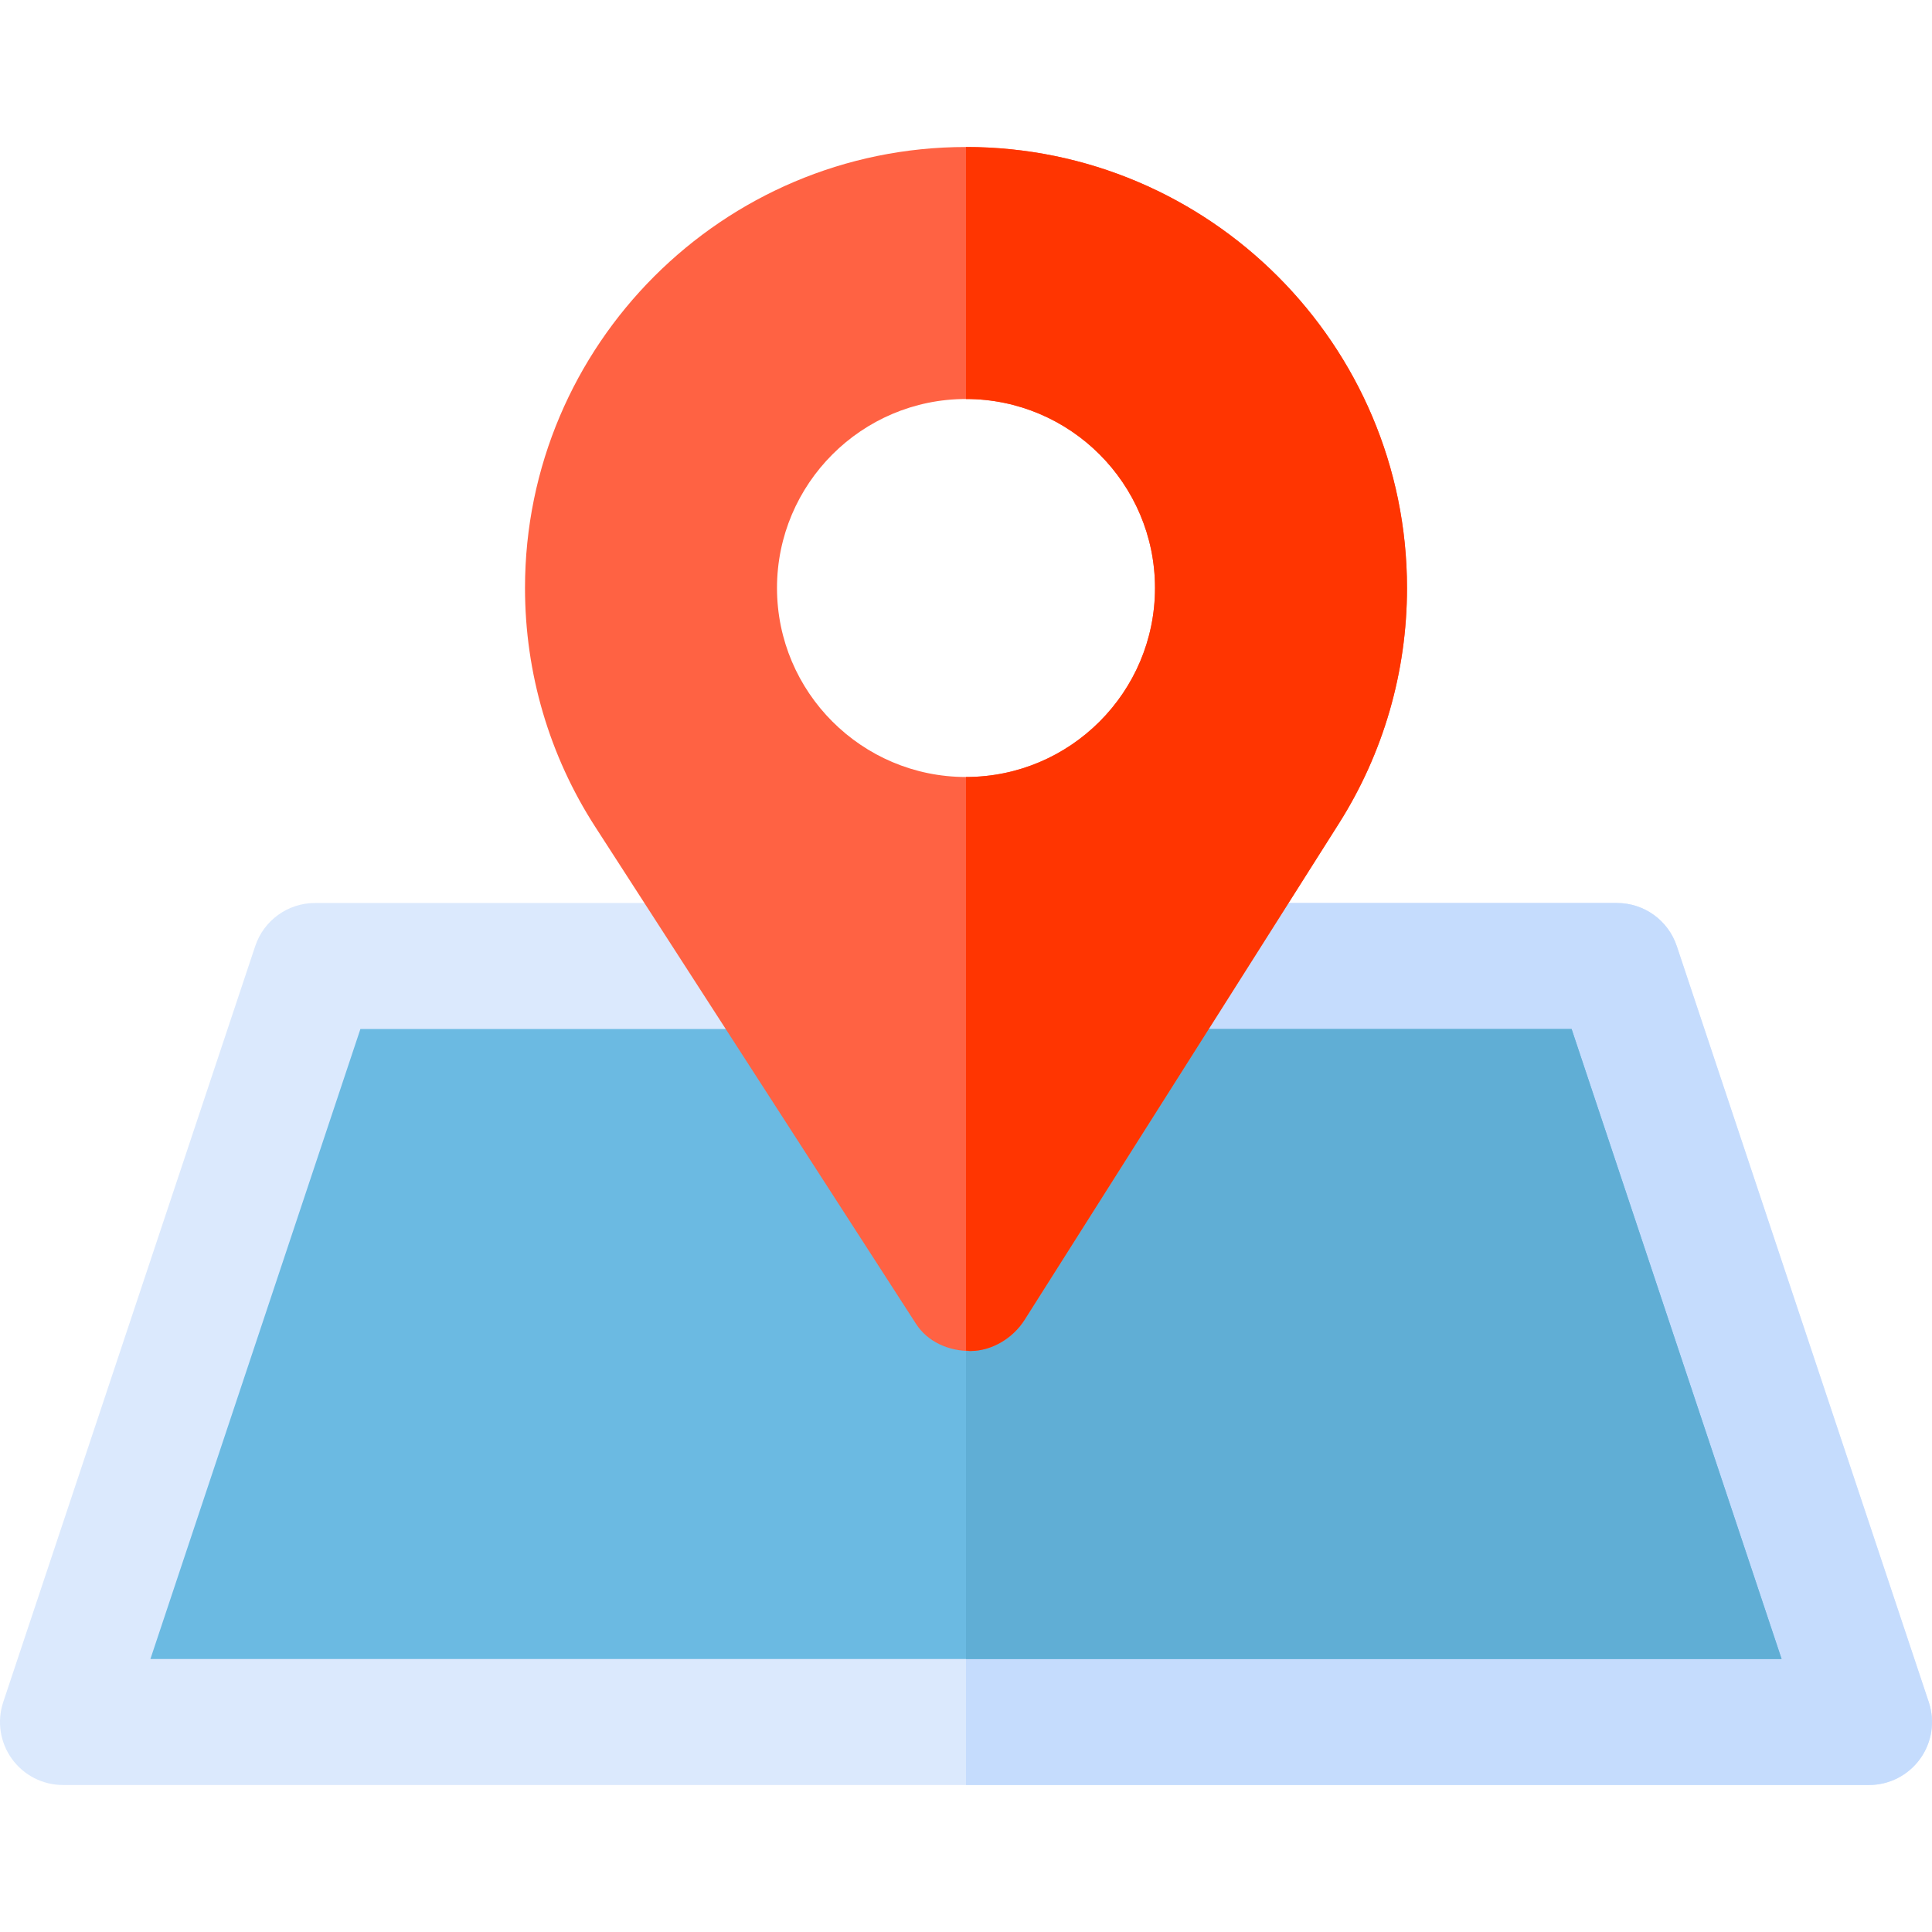
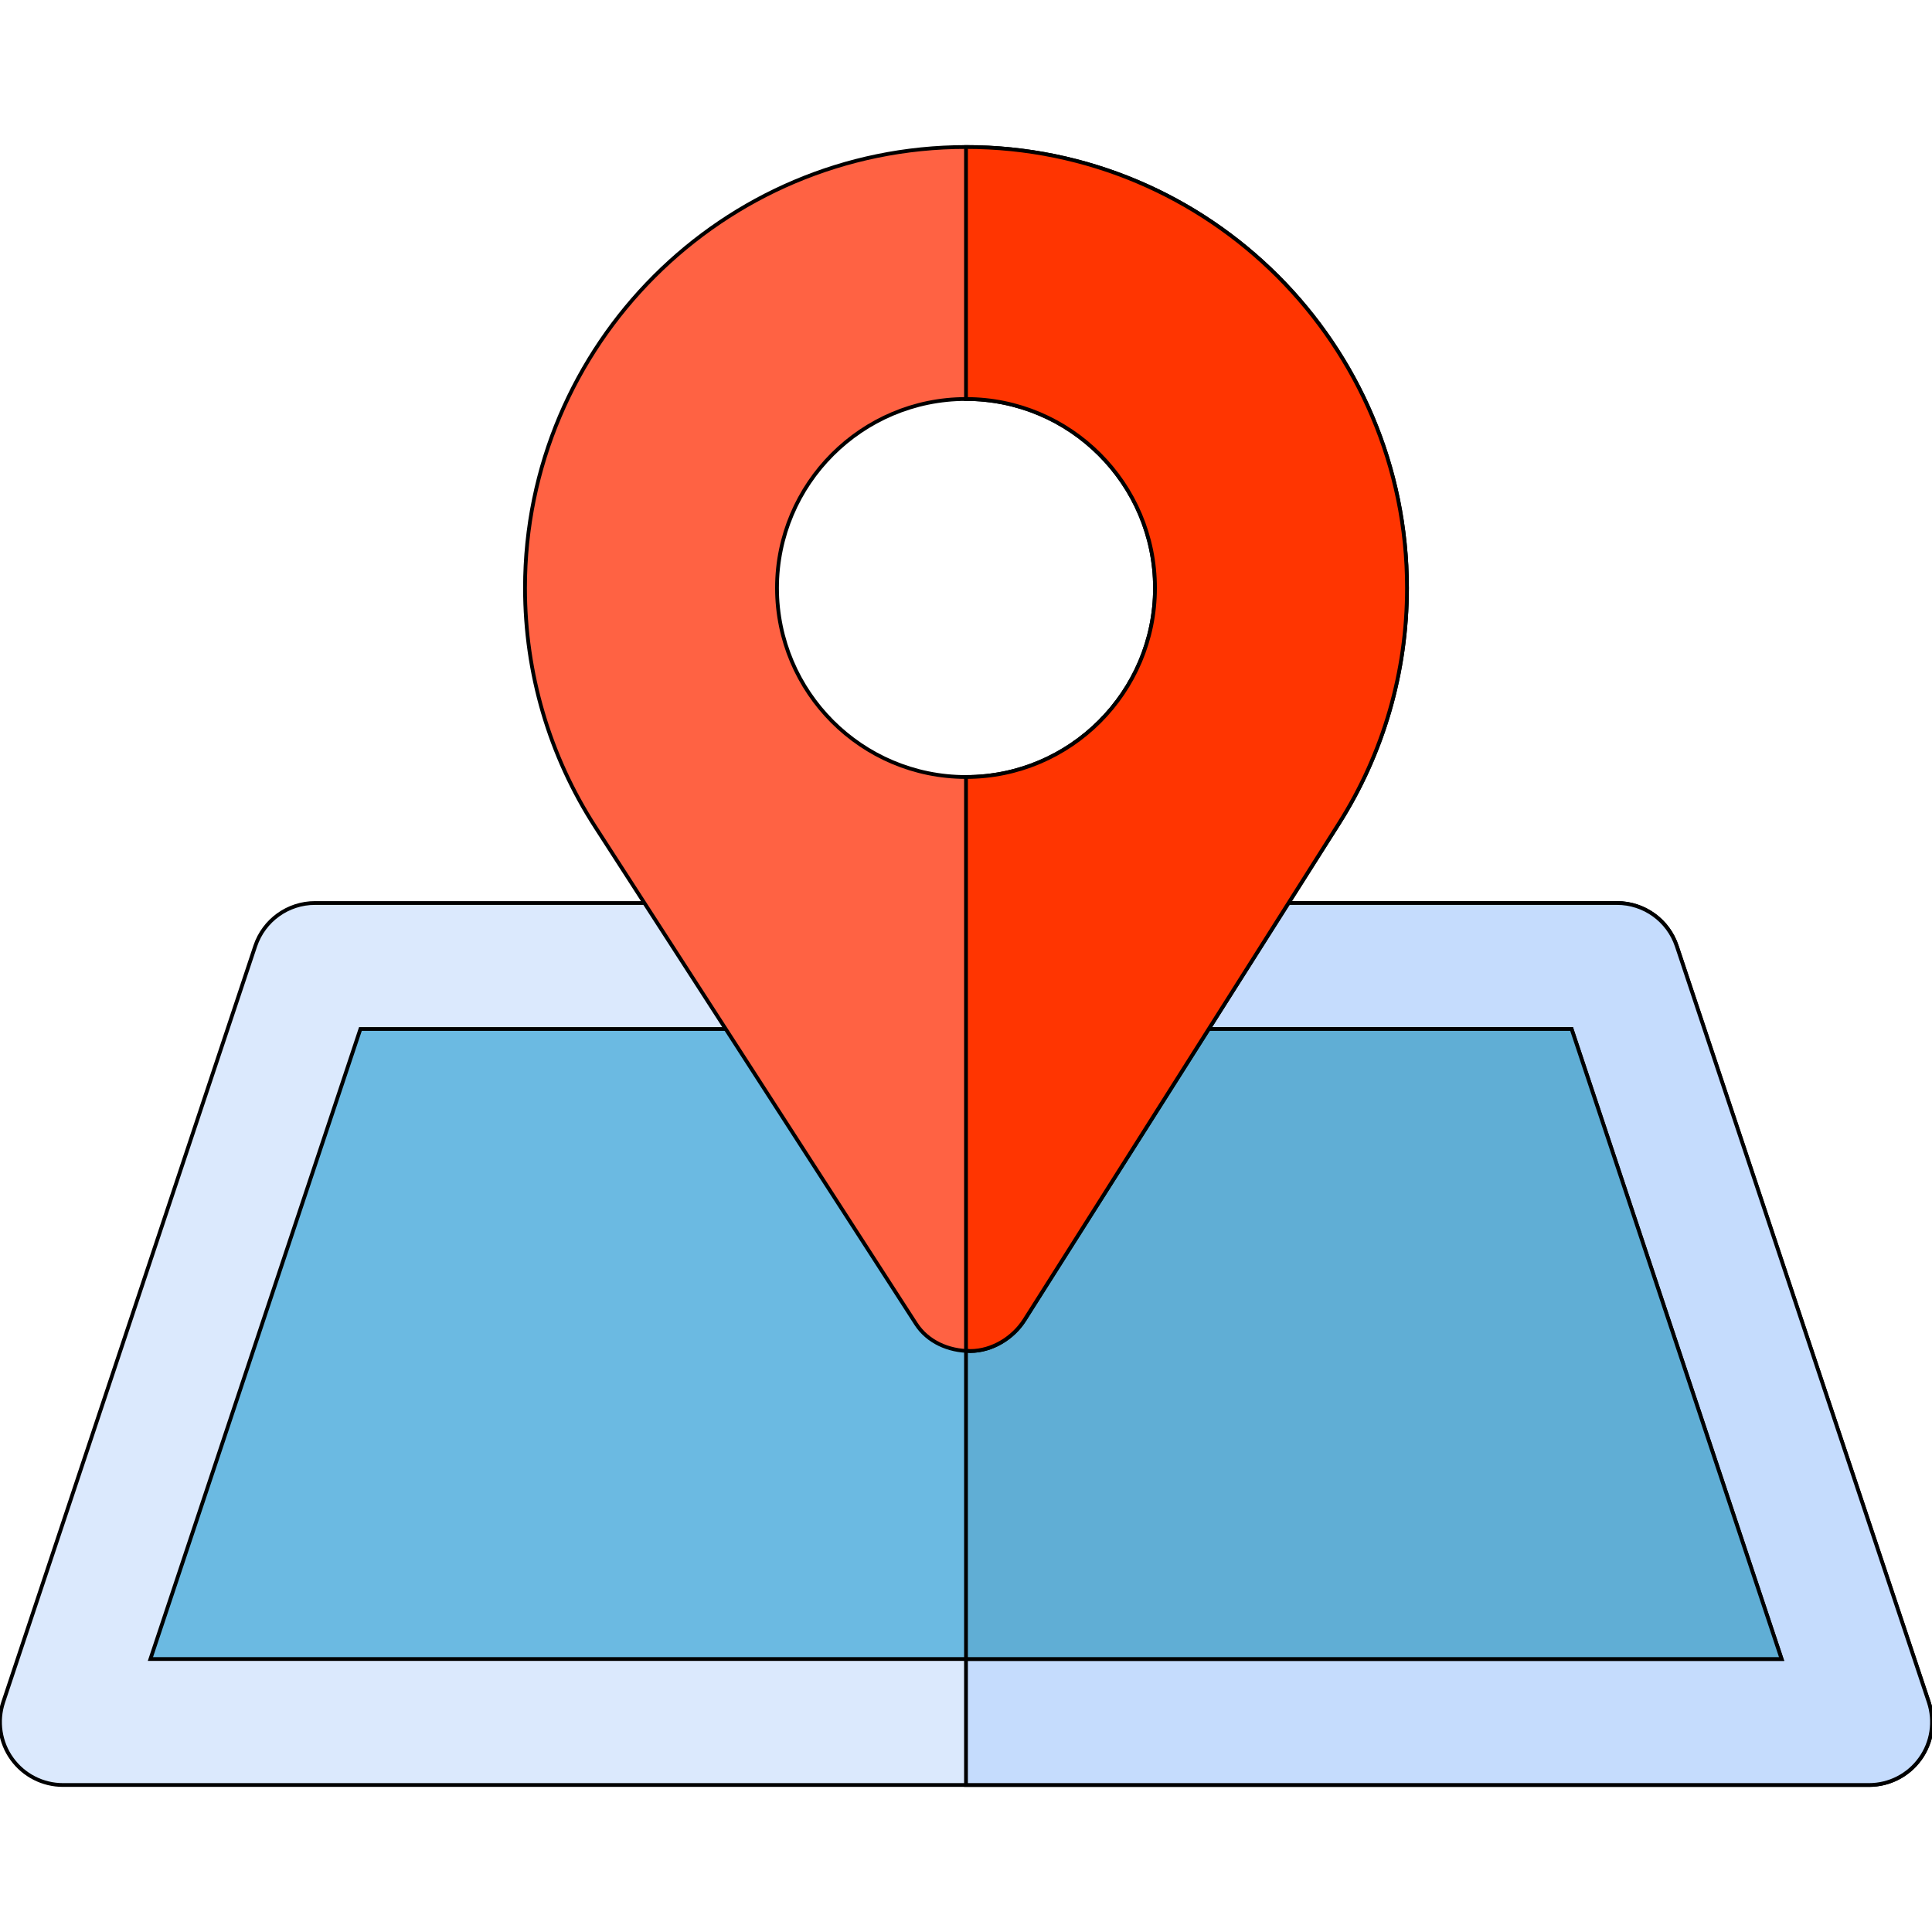
- <svg xmlns="http://www.w3.org/2000/svg" height="256px" width="256px" version="1.1" id="Layer_1" viewBox="0 0 512.00 512.00" xml:space="preserve" fill="#000000" stroke="#000000" stroke-width="0.005" transform="rotate(0)matrix(1, 0, 0, 1, 0, 0)">
-   <g id="SVGRepo_bgCarrier" stroke-width="0" transform="translate(61.44012,61.44012), scale(0.76)" />
-   <g id="SVGRepo_tracerCarrier" stroke-linecap="round" stroke-linejoin="round" stroke="#CCCCCC" stroke-width="12.288" />
+ <svg xmlns="http://www.w3.org/2000/svg" height="256px" width="256px" version="1.1" id="Layer_1" viewBox="0 0 512.00 512.00" xml:space="preserve" fill="#000000" stroke="#000000" strokeWidth="0.005" transform="rotate(0)matrix(1, 0, 0, 1, 0, 0)">
+   <g id="SVGRepo_bgCarrier" strokeWidth="0" transform="translate(61.44012,61.44012), scale(0.76)" />
+   <g id="SVGRepo_tracerCarrier" stroke-linecap="round" stroke-linejoin="round" stroke="#CCCCCC" strokeWidth="12.288" />
  <g id="SVGRepo_iconCarrier">
    <path style="fill:#DBE9FD;" d="M511.143,451.067L444.36,250.718c-2.272-6.815-8.652-11.413-15.838-11.413H83.478 c-7.185,0-13.566,4.598-15.838,11.413L0.857,451.067c-1.695,5.098-0.848,10.695,2.294,15.044c3.141,4.359,8.174,6.934,13.544,6.934 h478.611c5.369,0,10.403-2.576,13.544-6.934C511.991,461.762,512.839,456.164,511.143,451.067z" />
    <path style="fill:#C5DCFD;" d="M444.36,250.718c-2.272-6.815-8.652-11.413-15.838-11.413H256v233.74h239.305 c5.369,0,10.403-2.576,13.544-6.934c3.141-4.348,3.989-9.946,2.294-15.044L444.36,250.718z" />
    <polygon style="fill:#6BBAE2;" points="39.861,439.653 95.513,272.696 416.489,272.696 472.142,439.653 " />
    <polygon style="fill:#60AED5;" points="256.001,272.696 256.001,439.653 472.142,439.653 416.489,272.696 " />
    <path style="fill:#FF6243;" d="M256.001,38.956c-64.445,0-116.87,52.425-116.87,116.87c0,22.555,6.446,44.446,18.62,63.305 l85.022,131.729c3.076,4.761,8.642,7.174,14.315,7.174c0.022,0,0.055,0,0.087,0c5.695-0.022,11.272-3.413,14.326-8.229 l83.283-131.511c11.837-18.664,18.087-40.261,18.087-62.468C372.871,91.379,320.447,38.956,256.001,38.956z M256.001,205.913 c-27.619,0-50.087-22.468-50.087-50.087s22.468-50.087,50.087-50.087c27.619,0,50.087,22.468,50.087,50.087 S283.62,205.913,256.001,205.913z" />
    <path style="fill:#FF3501;" d="M256.001,38.956v66.783c27.619,0,50.087,22.468,50.087,50.087s-22.468,50.087-50.087,50.087v152.003 c0.365,0.02,0.719,0.117,1.087,0.117c0.022,0,0.055,0,0.087,0c5.695-0.022,11.272-3.413,14.326-8.229l83.283-131.511 c11.837-18.664,18.087-40.261,18.087-62.468C372.871,91.379,320.447,38.956,256.001,38.956z" />
  </g>
</svg>
